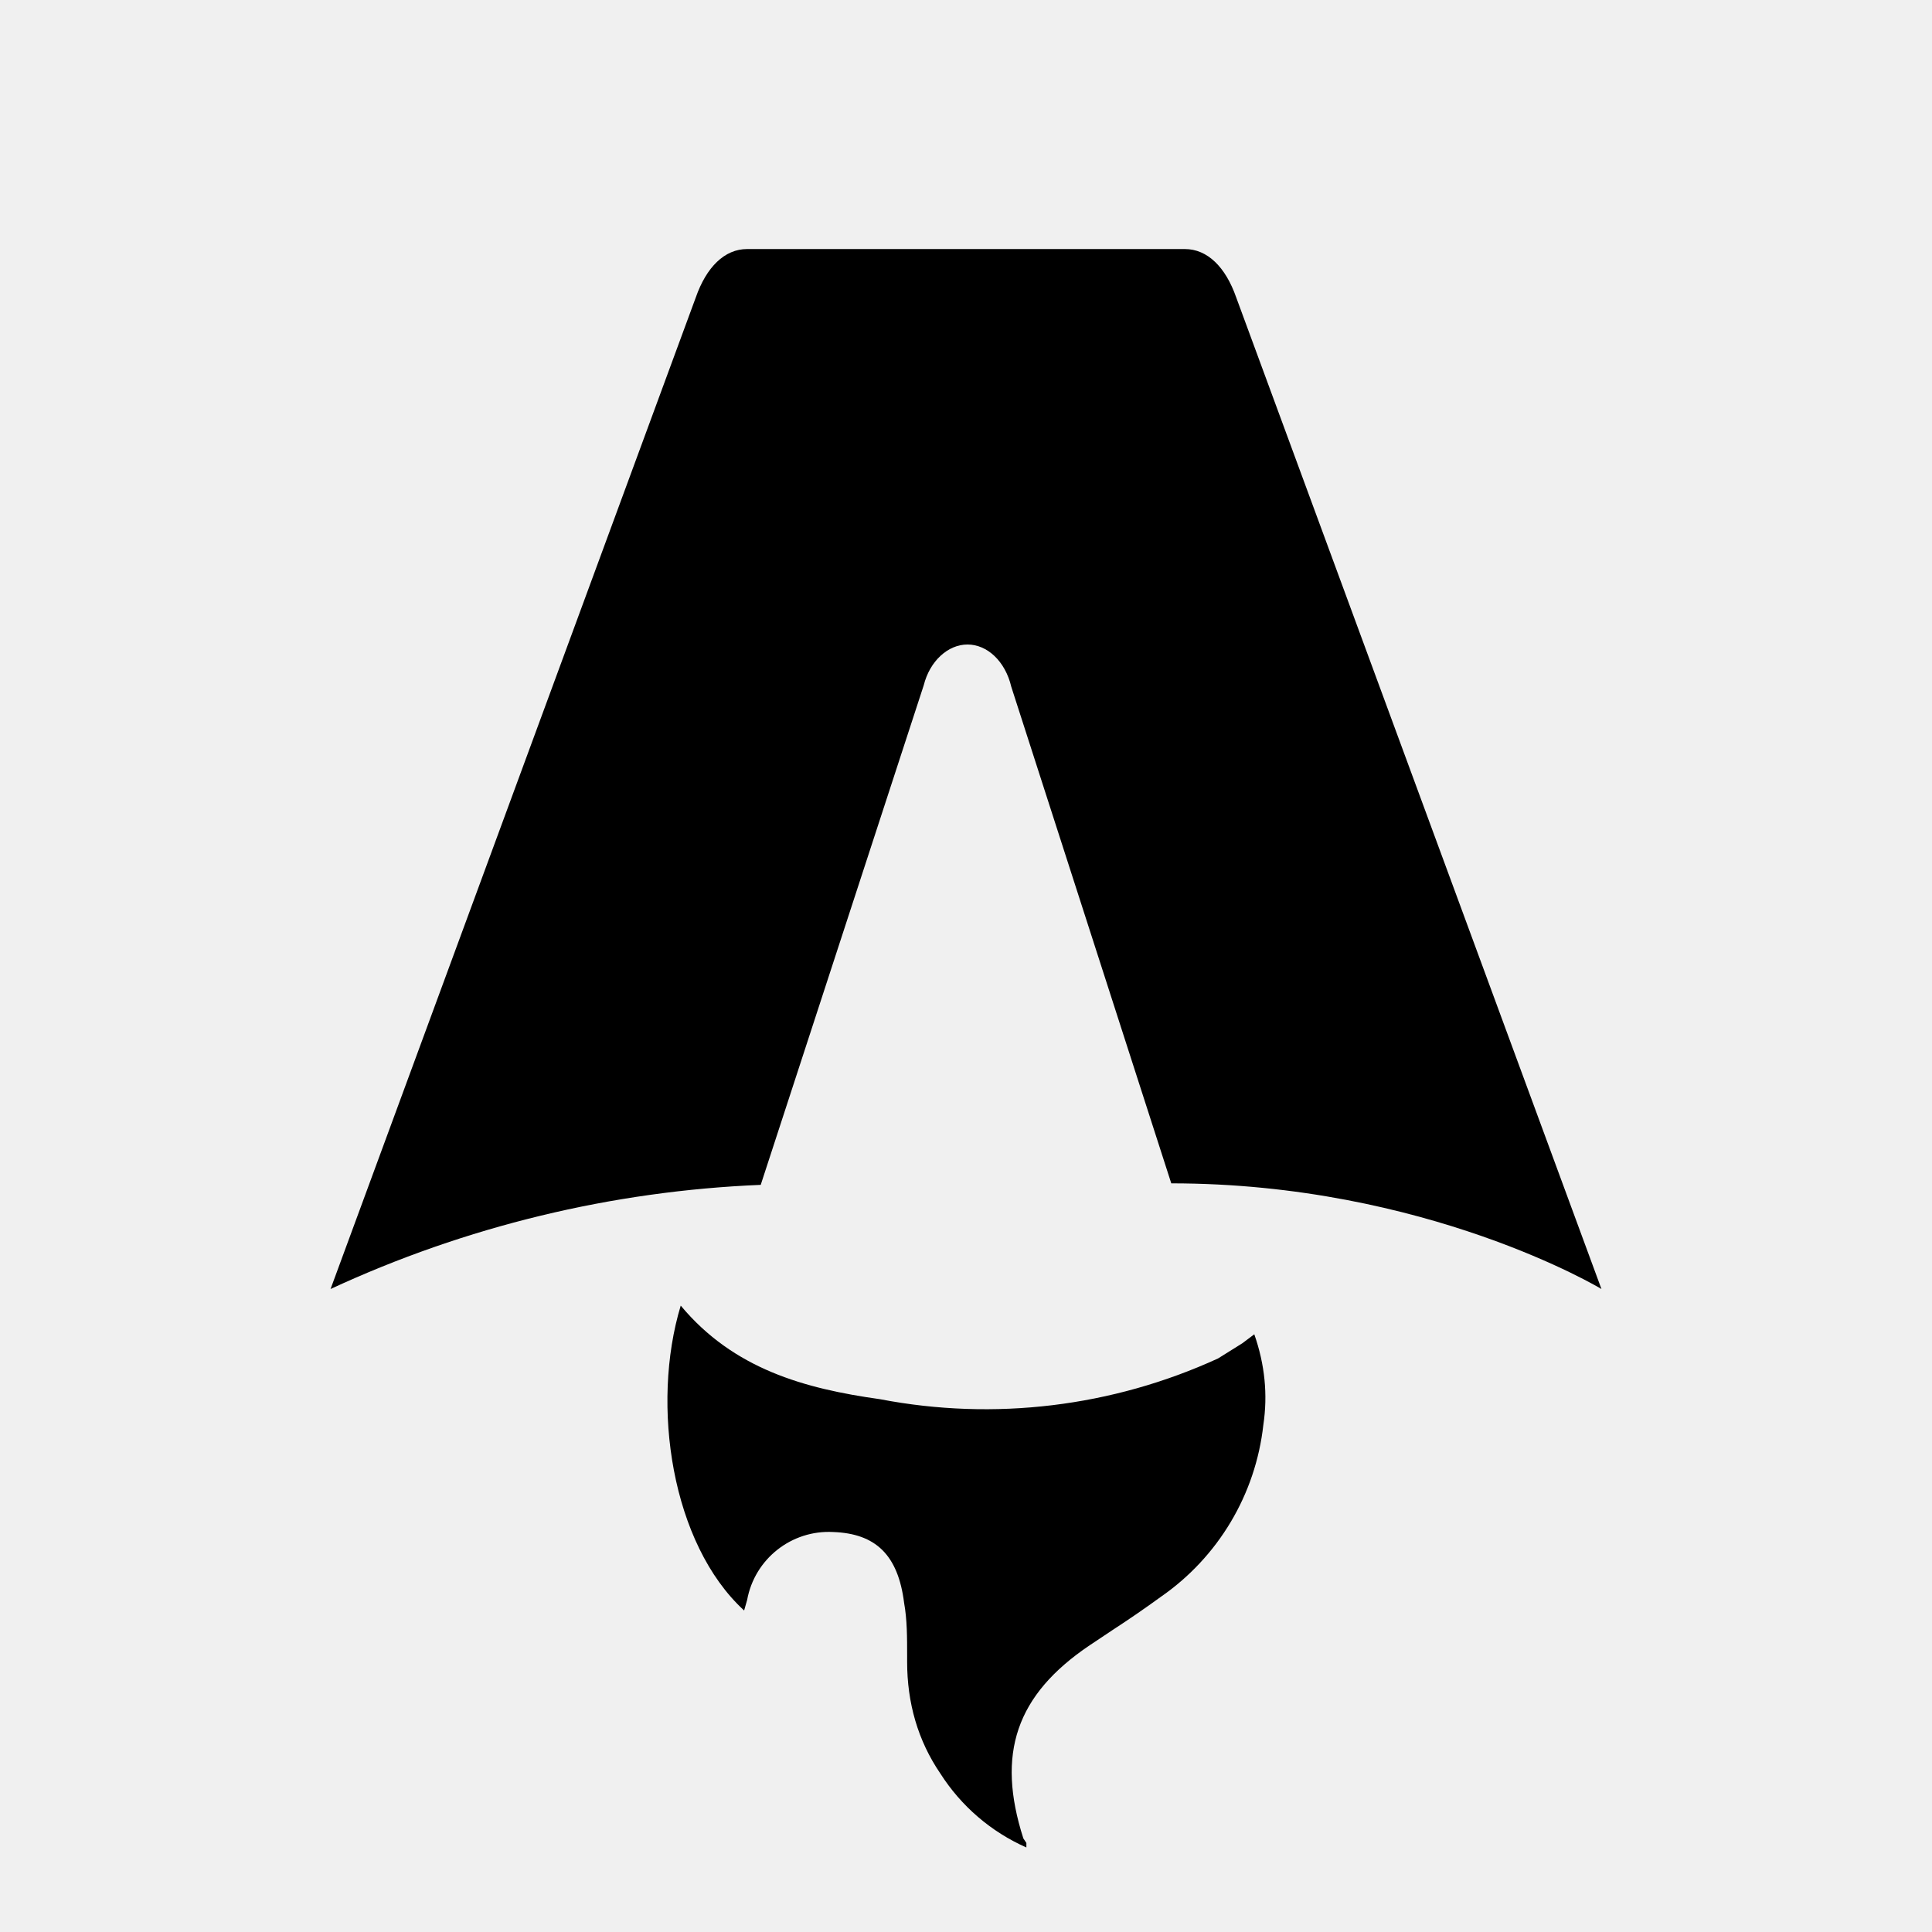
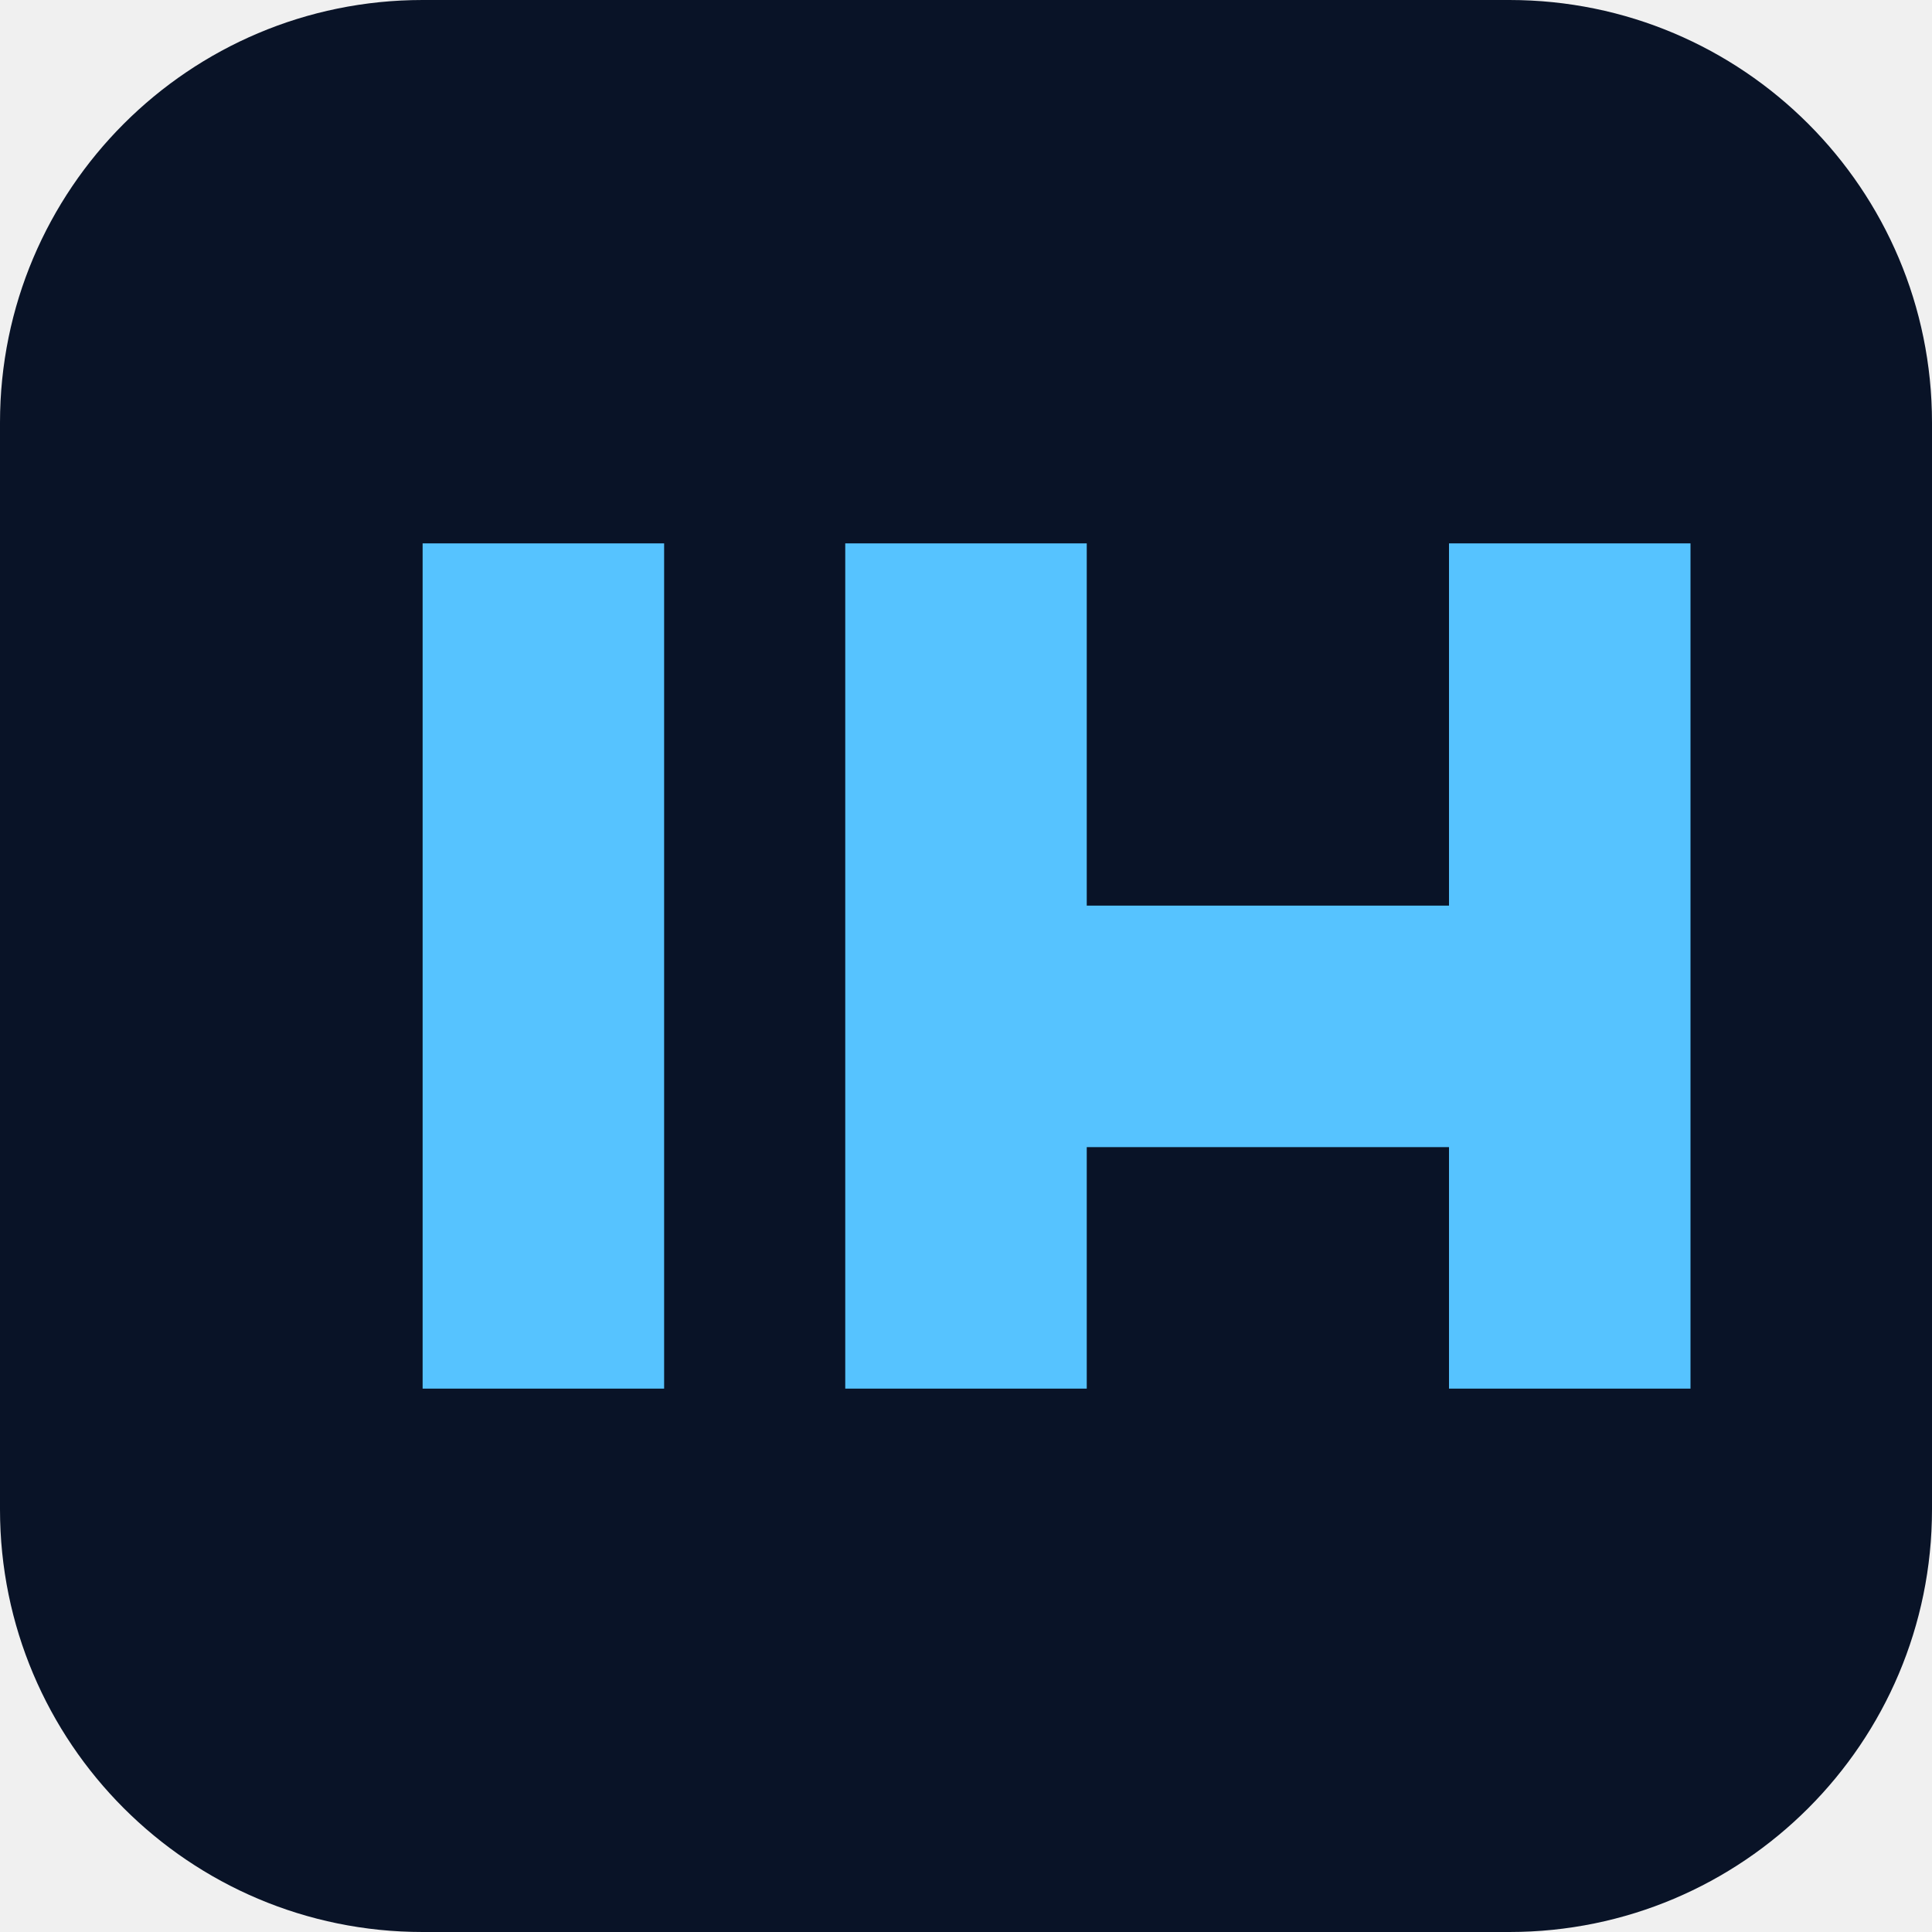
- <svg xmlns="http://www.w3.org/2000/svg" fill="none" viewBox="0 0 128 128">
-   <path d="M50.4 78.5a75.1 75.1 0 0 0-28.5 6.9l24.2-65.7c.7-2 1.9-3.2 3.4-3.2h29c1.5 0 2.7 1.2 3.4 3.2l24.2 65.7s-11.6-7-28.5-7L67 45.5c-.4-1.7-1.6-2.8-2.9-2.8-1.3 0-2.5 1.1-2.9 2.7L50.4 78.5Zm-1.1 28.2Zm-4.2-20.2c-2 6.6-.6 15.8 4.2 20.2a17.5 17.5 0 0 1 .2-.7 5.5 5.5 0 0 1 5.7-4.5c2.8.1 4.3 1.5 4.7 4.7.2 1.1.2 2.3.2 3.5v.4c0 2.7.7 5.2 2.2 7.4a13 13 0 0 0 5.7 4.9v-.3l-.2-.3c-1.8-5.6-.5-9.5 4.4-12.8l1.5-1a73 73 0 0 0 3.2-2.2 16 16 0 0 0 6.8-11.4c.3-2 .1-4-.6-6l-.8.6-1.6 1a37 37 0 0 1-22.4 2.7c-5-.7-9.7-2-13.2-6.2Z" />
-   <style>
-         path { fill: #000; }
-         @media (prefers-color-scheme: dark) {
-             path { fill: #FFF; }
-         }
-     </style>
+ <svg xmlns="http://www.w3.org/2000/svg" viewBox="0 0 64 64" fill="none">
+   <rect width="64" height="64" rx="14" fill="#091327" />
+   <path d="M14 18h8v28h-8V18Zm14 0h8v12h12V18h8v28h-8V38H36v8h-8V18Z" fill="#56C3FF" />
</svg>
